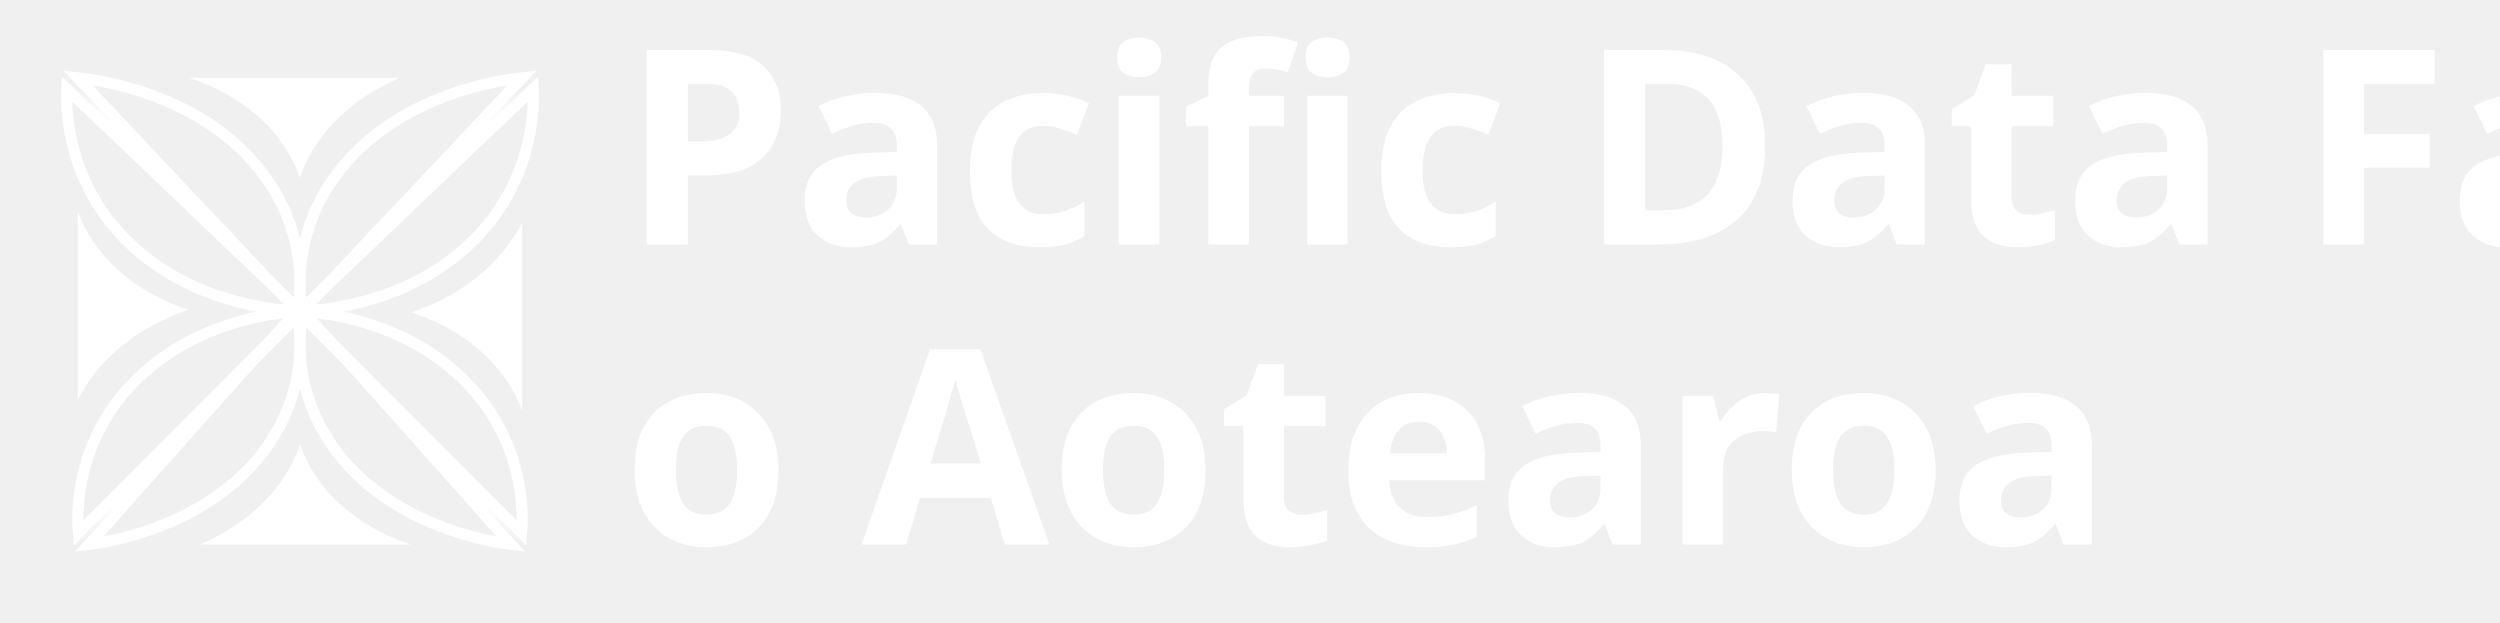
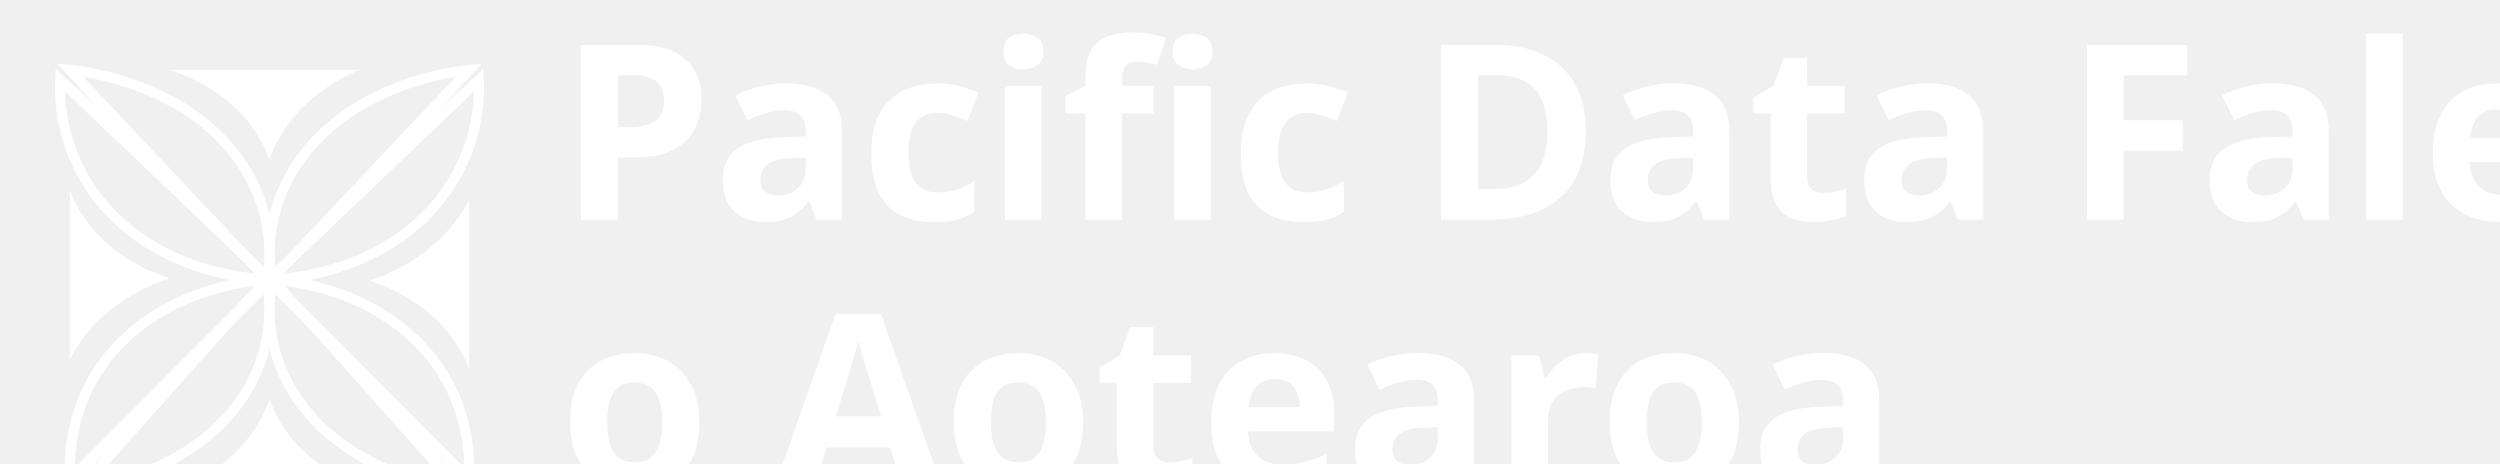
- <svg xmlns="http://www.w3.org/2000/svg" width="225px" height="56px" viewBox="0 0 225 56" version="1.1">
+ <svg xmlns="http://www.w3.org/2000/svg" version="1.1">
  <g id="Artboard-Copy" stroke="none" stroke-width="1" fill="none" fill-rule="evenodd">
    <text id="Pacific-Data-Fale-o" font-family="Newzald-Bold, Newzald" font-size="24.5" font-weight="bold" fill="#FFFFFF">
      <tspan x="56" y="22">Pacific Data Fale </tspan>
      <tspan x="56" y="49">o Aotearoa</tspan>
    </text>
    <g id="Group-15" transform="translate(6, 7)">
      <path d="M1,1 C2.282,2.24 20.116,19.473 21.414,20.727 L21.459,20.77 C27.973,27.847 34.487,34.923 41,42 C34.184,35.147 27.368,28.295 20.553,21.442 C14.035,14.628 7.518,7.814 1,1" id="Fill-1" fill="#FFFFFF" />
      <path d="M41,1 C39.718,2.24 21.884,19.473 20.586,20.727 C20.586,20.727 20.541,20.77 20.541,20.77 C14.027,27.847 7.513,34.923 1,42 C7.816,35.147 14.632,28.295 21.447,21.442 C27.965,14.628 34.482,7.814 41,1" id="Fill-2" fill="#FFFFFF" />
      <path d="M0.021,1 C-0.046,2.136 -0.366,10.439 7.286,16.292 C12.745,20.467 19.031,20.924 21,21 C14.007,14.333 7.014,7.667 0.021,1 Z" id="Stroke-3" stroke="#FFFFFF" />
      <path d="M1,0 C2.349,0.137 12.178,1.273 17.706,8.689 C21.65,13.979 21.071,19.334 20.81,21 C14.207,14 7.603,7 1,0 Z" id="Stroke-4" stroke="#FFFFFF" />
      <path d="M1.053,41 C0.951,39.892 0.367,31.79 7.69,25.904 C12.913,21.705 19.07,21.118 21,21 C14.351,27.667 7.702,34.333 1.053,41 Z" id="Stroke-5" stroke="#FFFFFF" />
      <path d="M2,42 C3.318,41.837 12.917,40.51 18.089,33.126 C21.779,27.858 21.033,22.626 20.722,21 C14.482,28 8.241,35 2,42 Z" id="Stroke-6" stroke="#FFFFFF" />
      <path d="M41.979,1 C42.046,2.136 42.366,10.439 34.714,16.292 C29.255,20.467 22.969,20.924 21,21 C27.993,14.334 34.986,7.667 41.979,1 Z" id="Stroke-7" stroke="#FFFFFF" />
      <path d="M41,0 C39.651,0.137 29.822,1.273 24.294,8.689 C20.35,13.979 20.929,19.334 21.19,21 C27.793,14 34.397,7 41,0 Z" id="Stroke-8" stroke="#FFFFFF" />
      <path d="M40.947,41 C41.049,39.892 41.633,31.791 34.31,25.904 C29.087,21.705 22.93,21.118 21,21 C27.649,27.667 34.298,34.333 40.947,41 Z" id="Stroke-9" stroke="#FFFFFF" />
      <path d="M40,42 C38.682,41.837 29.083,40.51 23.911,33.126 C20.221,27.858 20.967,22.626 21.278,21 C27.518,28 33.759,35 40,42 Z" id="Stroke-10" stroke="#FFFFFF" />
      <path d="M41,13 C40.375,14.236 39.077,16.341 36.51,18.276 C34.465,19.818 32.394,20.664 31,21.123 C32.373,21.555 34.776,22.48 37.021,24.389 C39.537,26.529 40.573,28.816 41,30 L41,13 Z" id="Fill-11" fill="#FFFFFF" />
      <path d="M11,0 L30,0 C28.643,0.576 26.54,1.644 24.601,3.486 C22.367,5.61 21.407,7.76 20.979,9 C20.597,7.856 19.666,5.678 17.333,3.569 C14.986,1.447 12.377,0.441 11,0" id="Fill-12" fill="#FFFFFF" />
      <path d="M1,29 C1.625,27.764 2.923,25.659 5.49,23.724 C7.535,22.182 9.607,21.336 11,20.877 C9.628,20.445 7.224,19.52 4.979,17.611 C2.463,15.471 1.427,13.184 1,12 L1,29 Z" id="Fill-13" fill="#FFFFFF" />
      <path d="M31,42 L12,42 C13.357,41.424 15.46,40.356 17.399,38.513 C19.633,36.39 20.594,34.24 21.021,33 C21.404,34.144 22.334,36.322 24.667,38.431 C27.014,40.553 29.623,41.559 31,42" id="Fill-14" fill="#FFFFFF" />
    </g>
  </g>
</svg>
